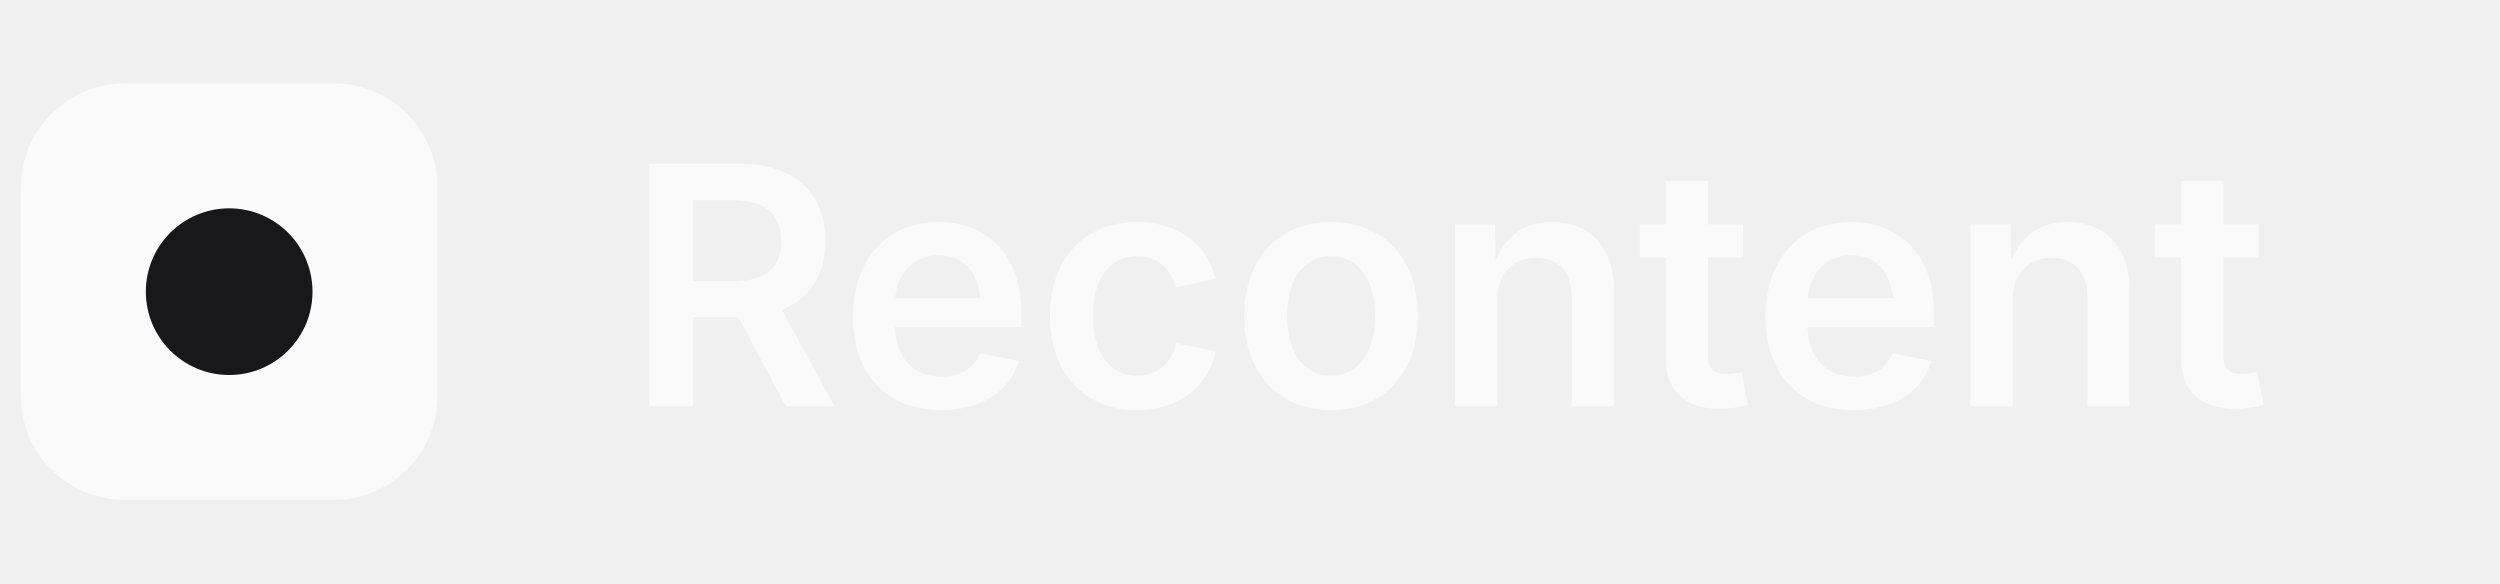
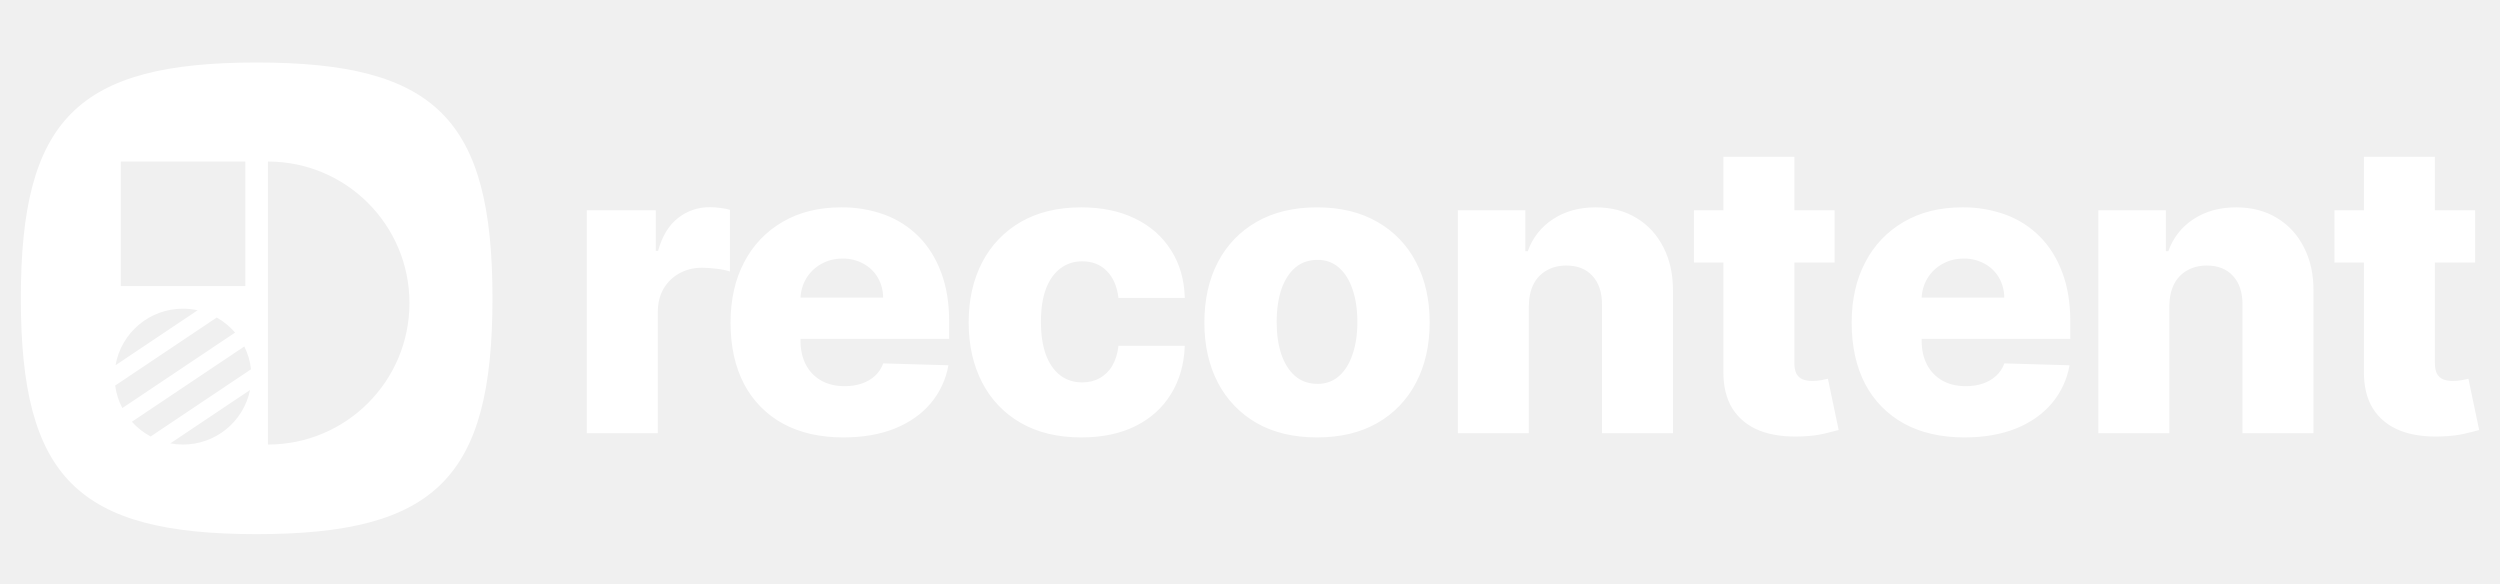
- <svg xmlns="http://www.w3.org/2000/svg" width="120" height="28" viewBox="0 0 120 28" fill="none">
-   <rect x="1" y="4" width="20" height="20" rx="5" fill="#fafafa" />
-   <circle cx="11" cy="14" r="4" fill="#18181b" />
-   <text x="30" y="19.5" font-family="system-ui, -apple-system, sans-serif" font-size="16" font-weight="600" fill="#fafafa">Recontent</text>
+ <svg xmlns="http://www.w3.org/2000/svg" fill="none" viewBox="0 0 120 28">
+   <path d="M12.32 3c8.602 0 11.319 2.717 11.319 11.32s-2.717 11.319-11.32 11.319S1 22.922 1 14.319 3.717 3 12.32 3M8.176 21.282q.295.056.606.056a3.28 3.28 0 0 0 3.22-2.618zm4.686.056a6.792 6.792 0 0 0 0-13.584zM6.33 20.244c.255.285.56.525.901.707l4.817-3.225a3.2 3.2 0 0 0-.321-1.096zm-.802-1.737c.051.385.17.75.344 1.08l5.411-3.623a3.3 3.3 0 0 0-.88-.723zm3.255-3.69a3.28 3.28 0 0 0-3.237 2.714l3.94-2.638a3.3 3.3 0 0 0-.703-.076M5.8 13.73h5.976V7.754H5.8zM28.167 20.794V10.092h3.31v1.95h.11q.294-1.058.955-1.574a2.4 2.4 0 0 1 1.54-.522q.237 0 .488.034.25.029.467.091v2.961a3.3 3.3 0 0 0-.641-.132 6 6 0 0 0-.697-.049q-.606 0-1.094.272-.48.265-.76.745-.27.474-.271 1.115v5.811zM40.48 20.996q-1.68 0-2.899-.662a4.6 4.6 0 0 1-1.867-1.902q-.648-1.241-.648-2.947 0-1.659.655-2.899a4.73 4.73 0 0 1 1.846-1.937q1.191-.696 2.808-.696a5.9 5.9 0 0 1 2.09.355 4.5 4.5 0 0 1 1.638 1.052q.69.697 1.073 1.72.383 1.019.383 2.335v.85h-9.302v-1.979h6.132a1.9 1.9 0 0 0-.258-.968 1.75 1.75 0 0 0-.69-.662 2 2 0 0 0-.996-.244q-.572 0-1.024.258a1.9 1.9 0 0 0-.718.69 1.94 1.94 0 0 0-.279.982v2.014q0 .654.258 1.15.258.487.732.759.474.27 1.128.271.453 0 .822-.125.37-.126.635-.37.264-.243.397-.598l3.128.09a3.87 3.87 0 0 1-.857 1.833q-.655.773-1.72 1.205-1.068.425-2.467.425M51.902 20.996q-1.693 0-2.905-.697a4.7 4.7 0 0 1-1.853-1.937q-.648-1.247-.648-2.884 0-1.644.648-2.885a4.75 4.75 0 0 1 1.86-1.944q1.212-.696 2.891-.696 1.485 0 2.585.536 1.108.537 1.728 1.519.627.975.662 2.292h-3.184q-.097-.822-.557-1.289-.453-.467-1.185-.467-.592 0-1.038.335-.446.327-.697.975-.244.642-.244 1.589 0 .948.244 1.602.251.648.697.983.445.327 1.038.327.474 0 .836-.202a1.6 1.6 0 0 0 .606-.592q.237-.397.3-.962h3.184q-.048 1.324-.662 2.314-.606.99-1.707 1.54-1.093.543-2.599.543M63.217 20.996q-1.686 0-2.898-.69a4.76 4.76 0 0 1-1.86-1.937q-.65-1.247-.649-2.891 0-1.652.648-2.892a4.7 4.7 0 0 1 1.86-1.937q1.213-.696 2.9-.696 1.685 0 2.89.696a4.65 4.65 0 0 1 1.861 1.937q.655 1.24.655 2.892 0 1.644-.655 2.891a4.7 4.7 0 0 1-1.86 1.937q-1.206.69-2.892.69m.021-2.571a1.5 1.5 0 0 0 1.038-.376q.426-.377.648-1.045.23-.67.23-1.547 0-.893-.23-1.56-.223-.67-.648-1.046a1.5 1.5 0 0 0-1.038-.376q-.634 0-1.073.376-.432.376-.662 1.045-.222.669-.223 1.56 0 .879.223 1.548.23.669.662 1.045.439.375 1.073.376M73.384 14.69v6.104h-3.407V10.092h3.24v1.965h.118a3 3 0 0 1 1.213-1.54q.855-.564 2.041-.564 1.128 0 1.958.508.836.502 1.296 1.408.466.898.46 2.104v6.821h-3.407v-6.152q.006-.893-.453-1.394-.453-.502-1.261-.502-.537 0-.948.237a1.57 1.57 0 0 0-.627.662q-.216.433-.223 1.045M88.06 10.092V12.6H81.31v-2.508zm-5.337-2.564h3.407v9.9q0 .315.098.51.105.187.3.271.195.077.466.077.195 0 .412-.035.222-.042.334-.07l.516 2.46q-.245.069-.69.174-.44.105-1.052.132-1.199.056-2.056-.278-.849-.342-1.303-1.06-.445-.718-.432-1.804zM94.294 20.996q-1.68 0-2.898-.662a4.6 4.6 0 0 1-1.868-1.902q-.648-1.241-.648-2.947 0-1.659.655-2.899a4.73 4.73 0 0 1 1.847-1.937q1.191-.696 2.808-.696a5.9 5.9 0 0 1 2.09.355 4.5 4.5 0 0 1 1.637 1.052q.69.697 1.073 1.72.384 1.019.384 2.335v.85h-9.302v-1.979h6.131a1.9 1.9 0 0 0-.258-.968 1.75 1.75 0 0 0-.69-.662 2 2 0 0 0-.996-.244q-.57 0-1.024.258a1.9 1.9 0 0 0-.718.69 1.94 1.94 0 0 0-.278.982v2.014q0 .654.258 1.15.257.487.731.759.474.27 1.129.271.453 0 .822-.125.37-.126.634-.37.265-.243.397-.598l3.129.09a3.87 3.87 0 0 1-.857 1.833q-.655.773-1.721 1.205-1.066.425-2.467.425M104.128 14.69v6.104h-3.407V10.092h3.24v1.965h.119a3 3 0 0 1 1.212-1.54q.857-.564 2.041-.564 1.13 0 1.958.508.837.502 1.296 1.408.467.898.46 2.104v6.821h-3.407v-6.152q.007-.893-.453-1.394-.453-.502-1.261-.502-.537 0-.948.237a1.58 1.58 0 0 0-.627.662q-.216.433-.223 1.045M118.805 10.092V12.6h-6.752v-2.508zm-5.337-2.564h3.407v9.9q0 .315.097.51.105.187.3.271.195.077.467.077.195 0 .411-.035.223-.042.334-.07l.516 2.46q-.244.069-.69.174-.438.105-1.052.132-1.198.056-2.055-.278-.85-.342-1.303-1.06-.446-.718-.432-1.804z" fill="#fff" />
</svg>
